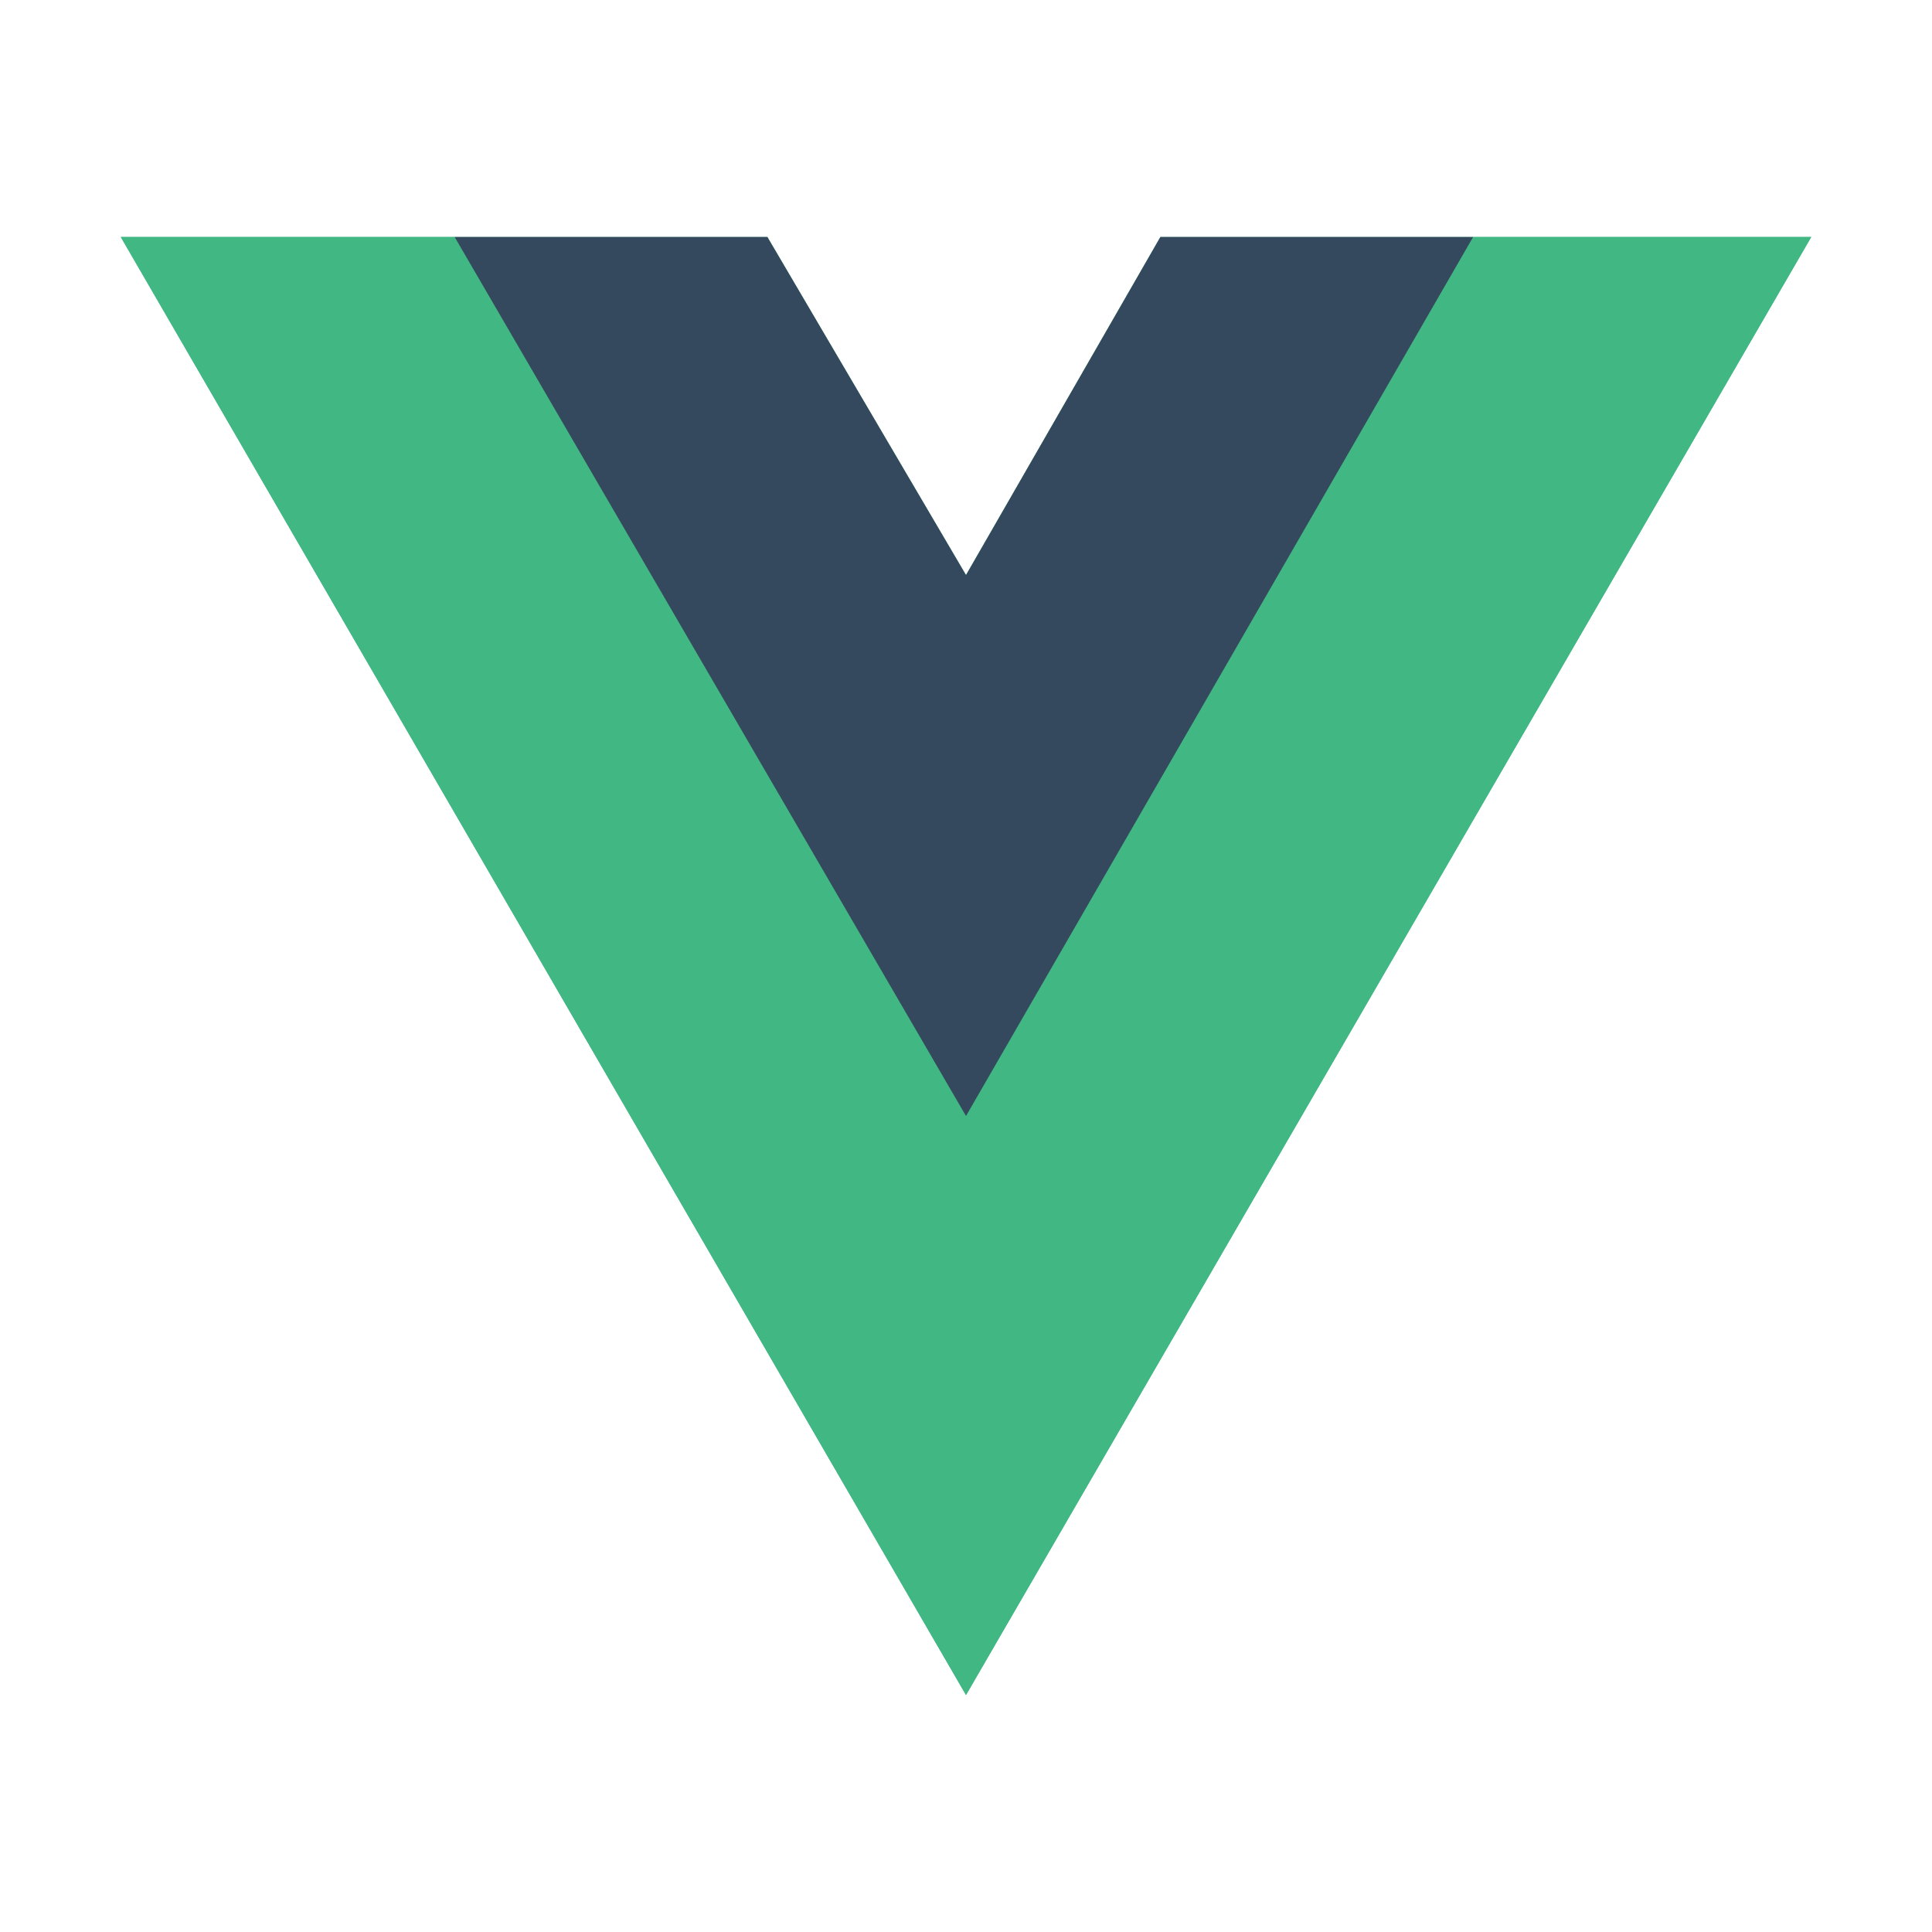
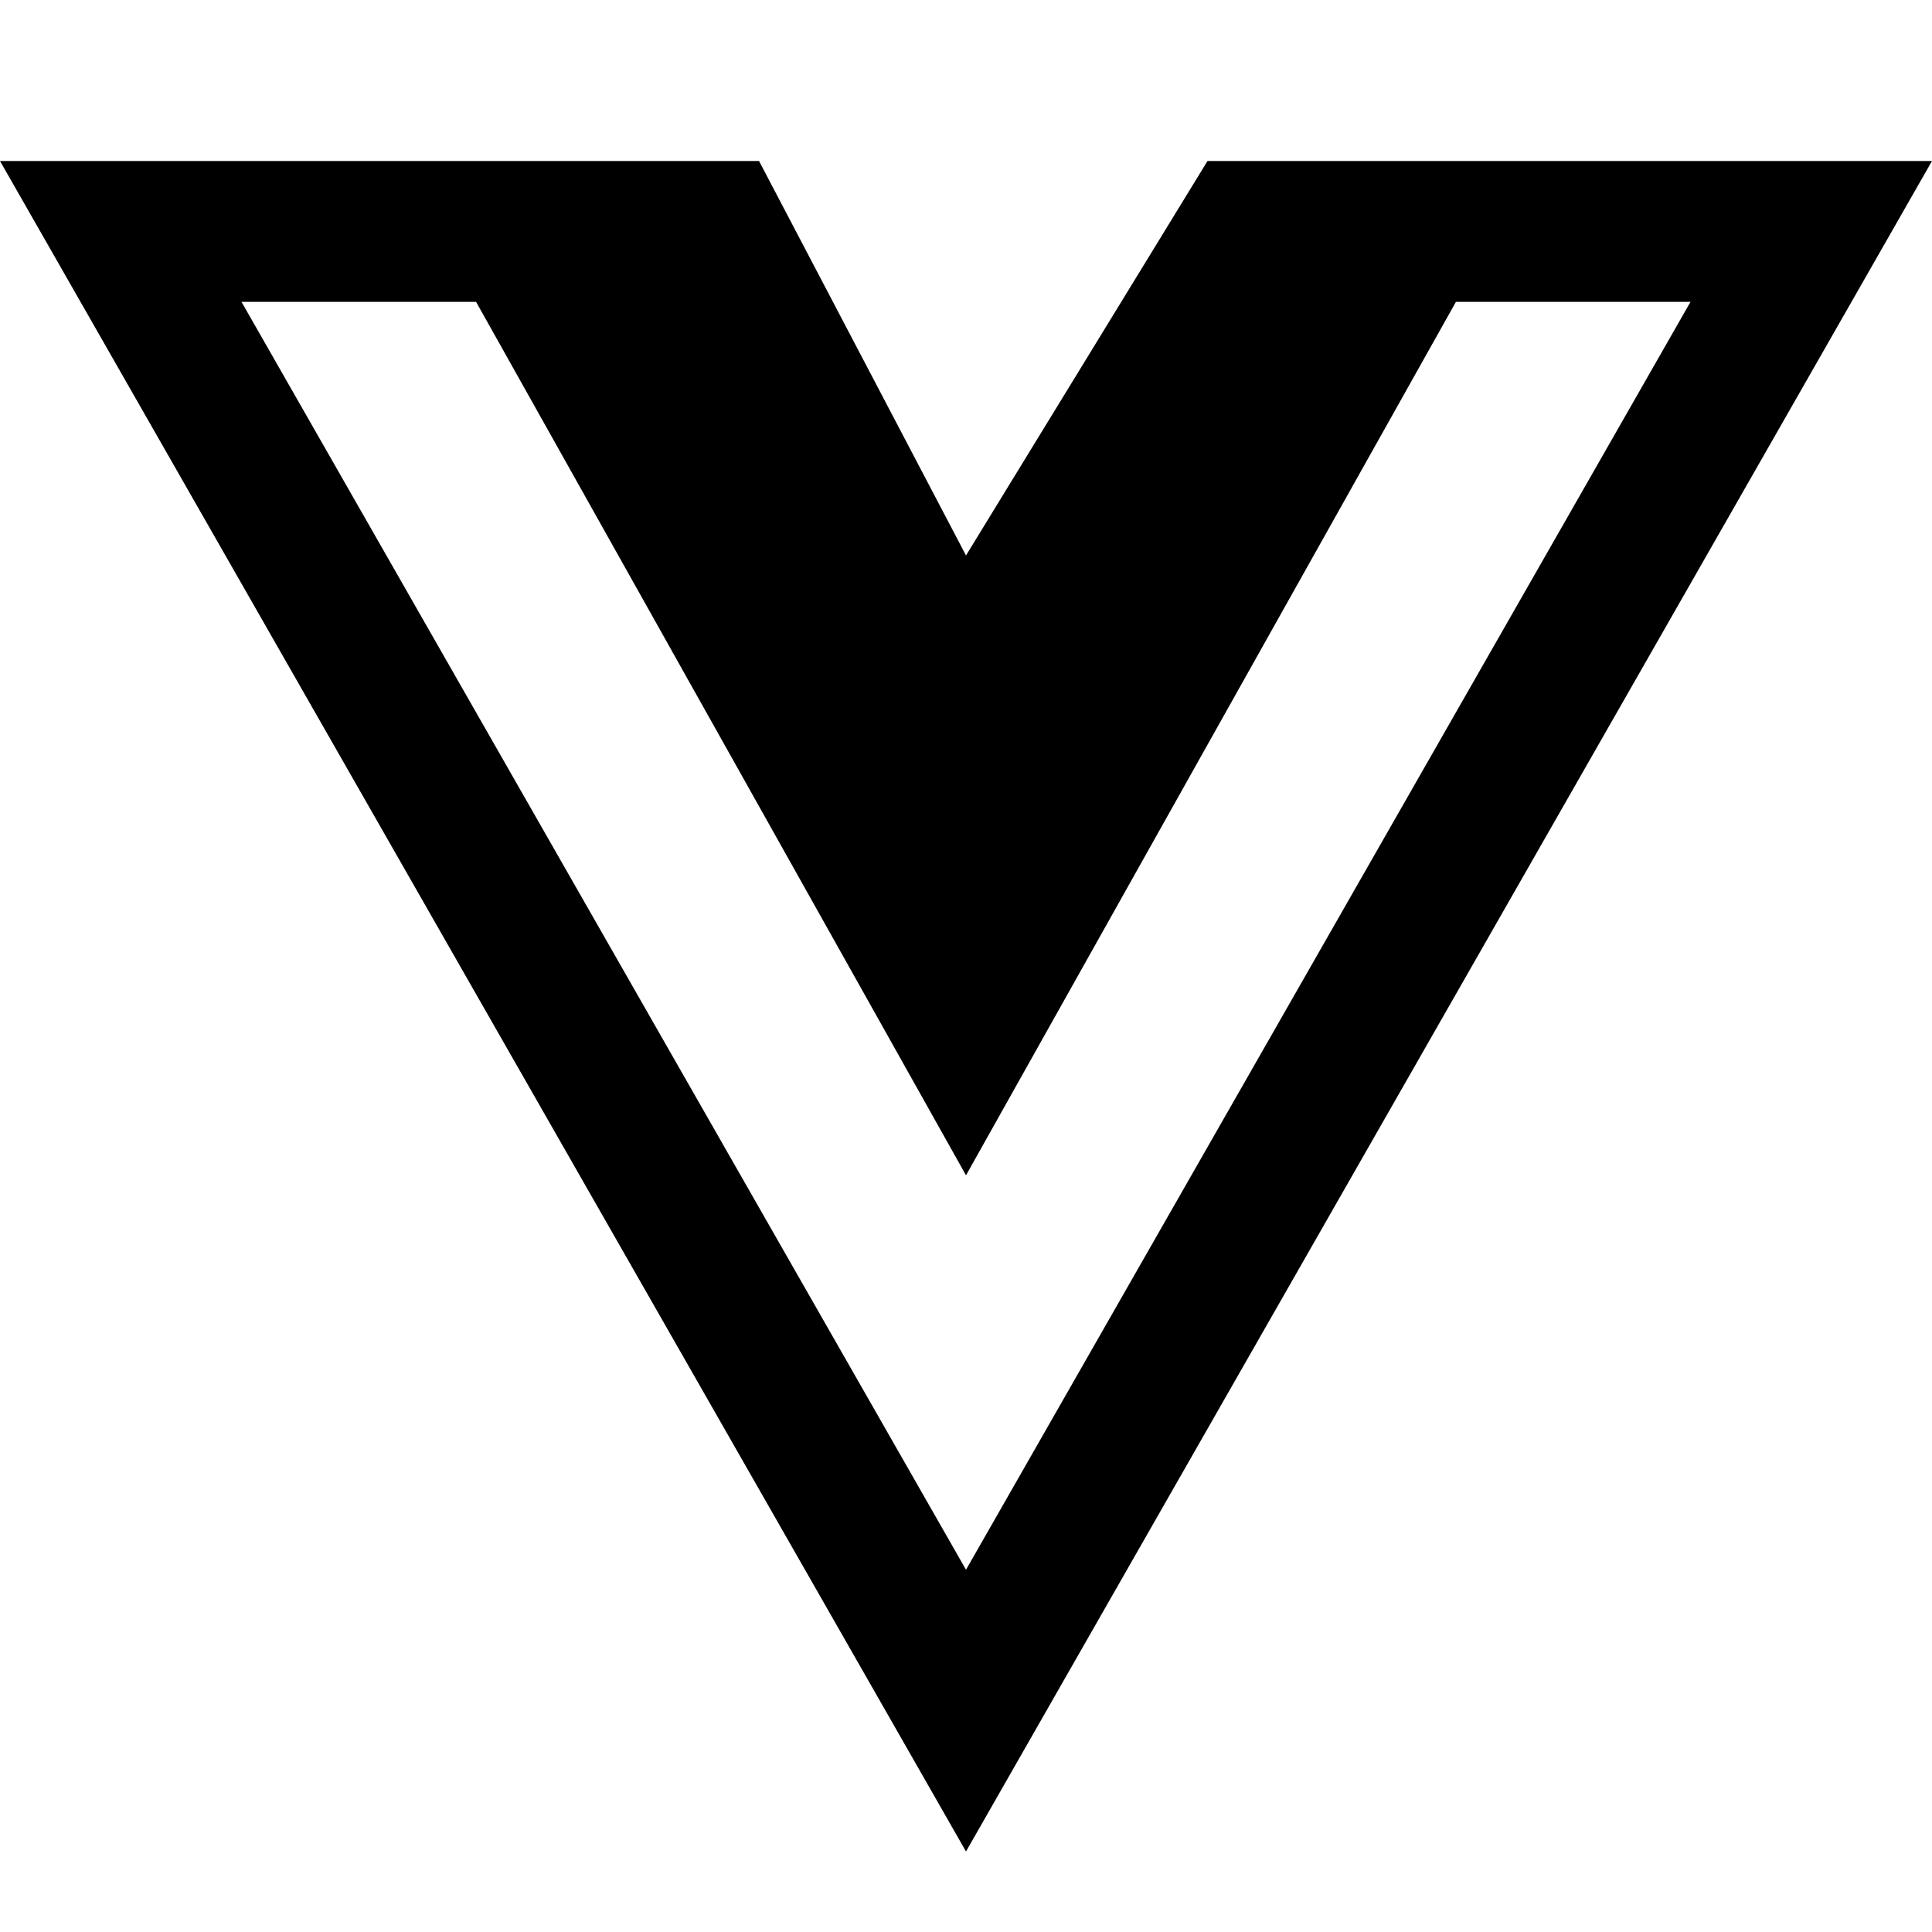
- <svg xmlns="http://www.w3.org/2000/svg" viewBox="0 0 32 32" fill="#000000">
-   <g id="SVGRepo_bgCarrier" stroke-width="0" />
-   <g id="SVGRepo_tracerCarrier" stroke-linecap="round" stroke-linejoin="round" />
-   <g id="SVGRepo_iconCarrier">
-     <path d="M24.4,3.925H30L16,28.075,2,3.925H12.71L16,9.525l3.22-5.6Z" style="fill:#41b883" />
-     <path d="M2,3.925l14,24.15L30,3.925H24.4L16,18.415,7.53,3.925Z" style="fill:#41b883" />
-     <path d="M7.53,3.925,16,18.485l8.4-14.56H19.22L16,9.525l-3.29-5.6Z" style="fill:#35495e" />
-   </g>
+ <svg xmlns="http://www.w3.org/2000/svg" width="800px" height="800px" viewBox="0 0 24 24" fill="none">
+   <path d="M19.114 2H15L12 6.9L9.429 2H0L12 23L24 2H19.114ZM3 3.75H5.914L12 14.6L18.086 3.75H21L12 19.5L3 3.75Z" fill="#000000" />
</svg>
